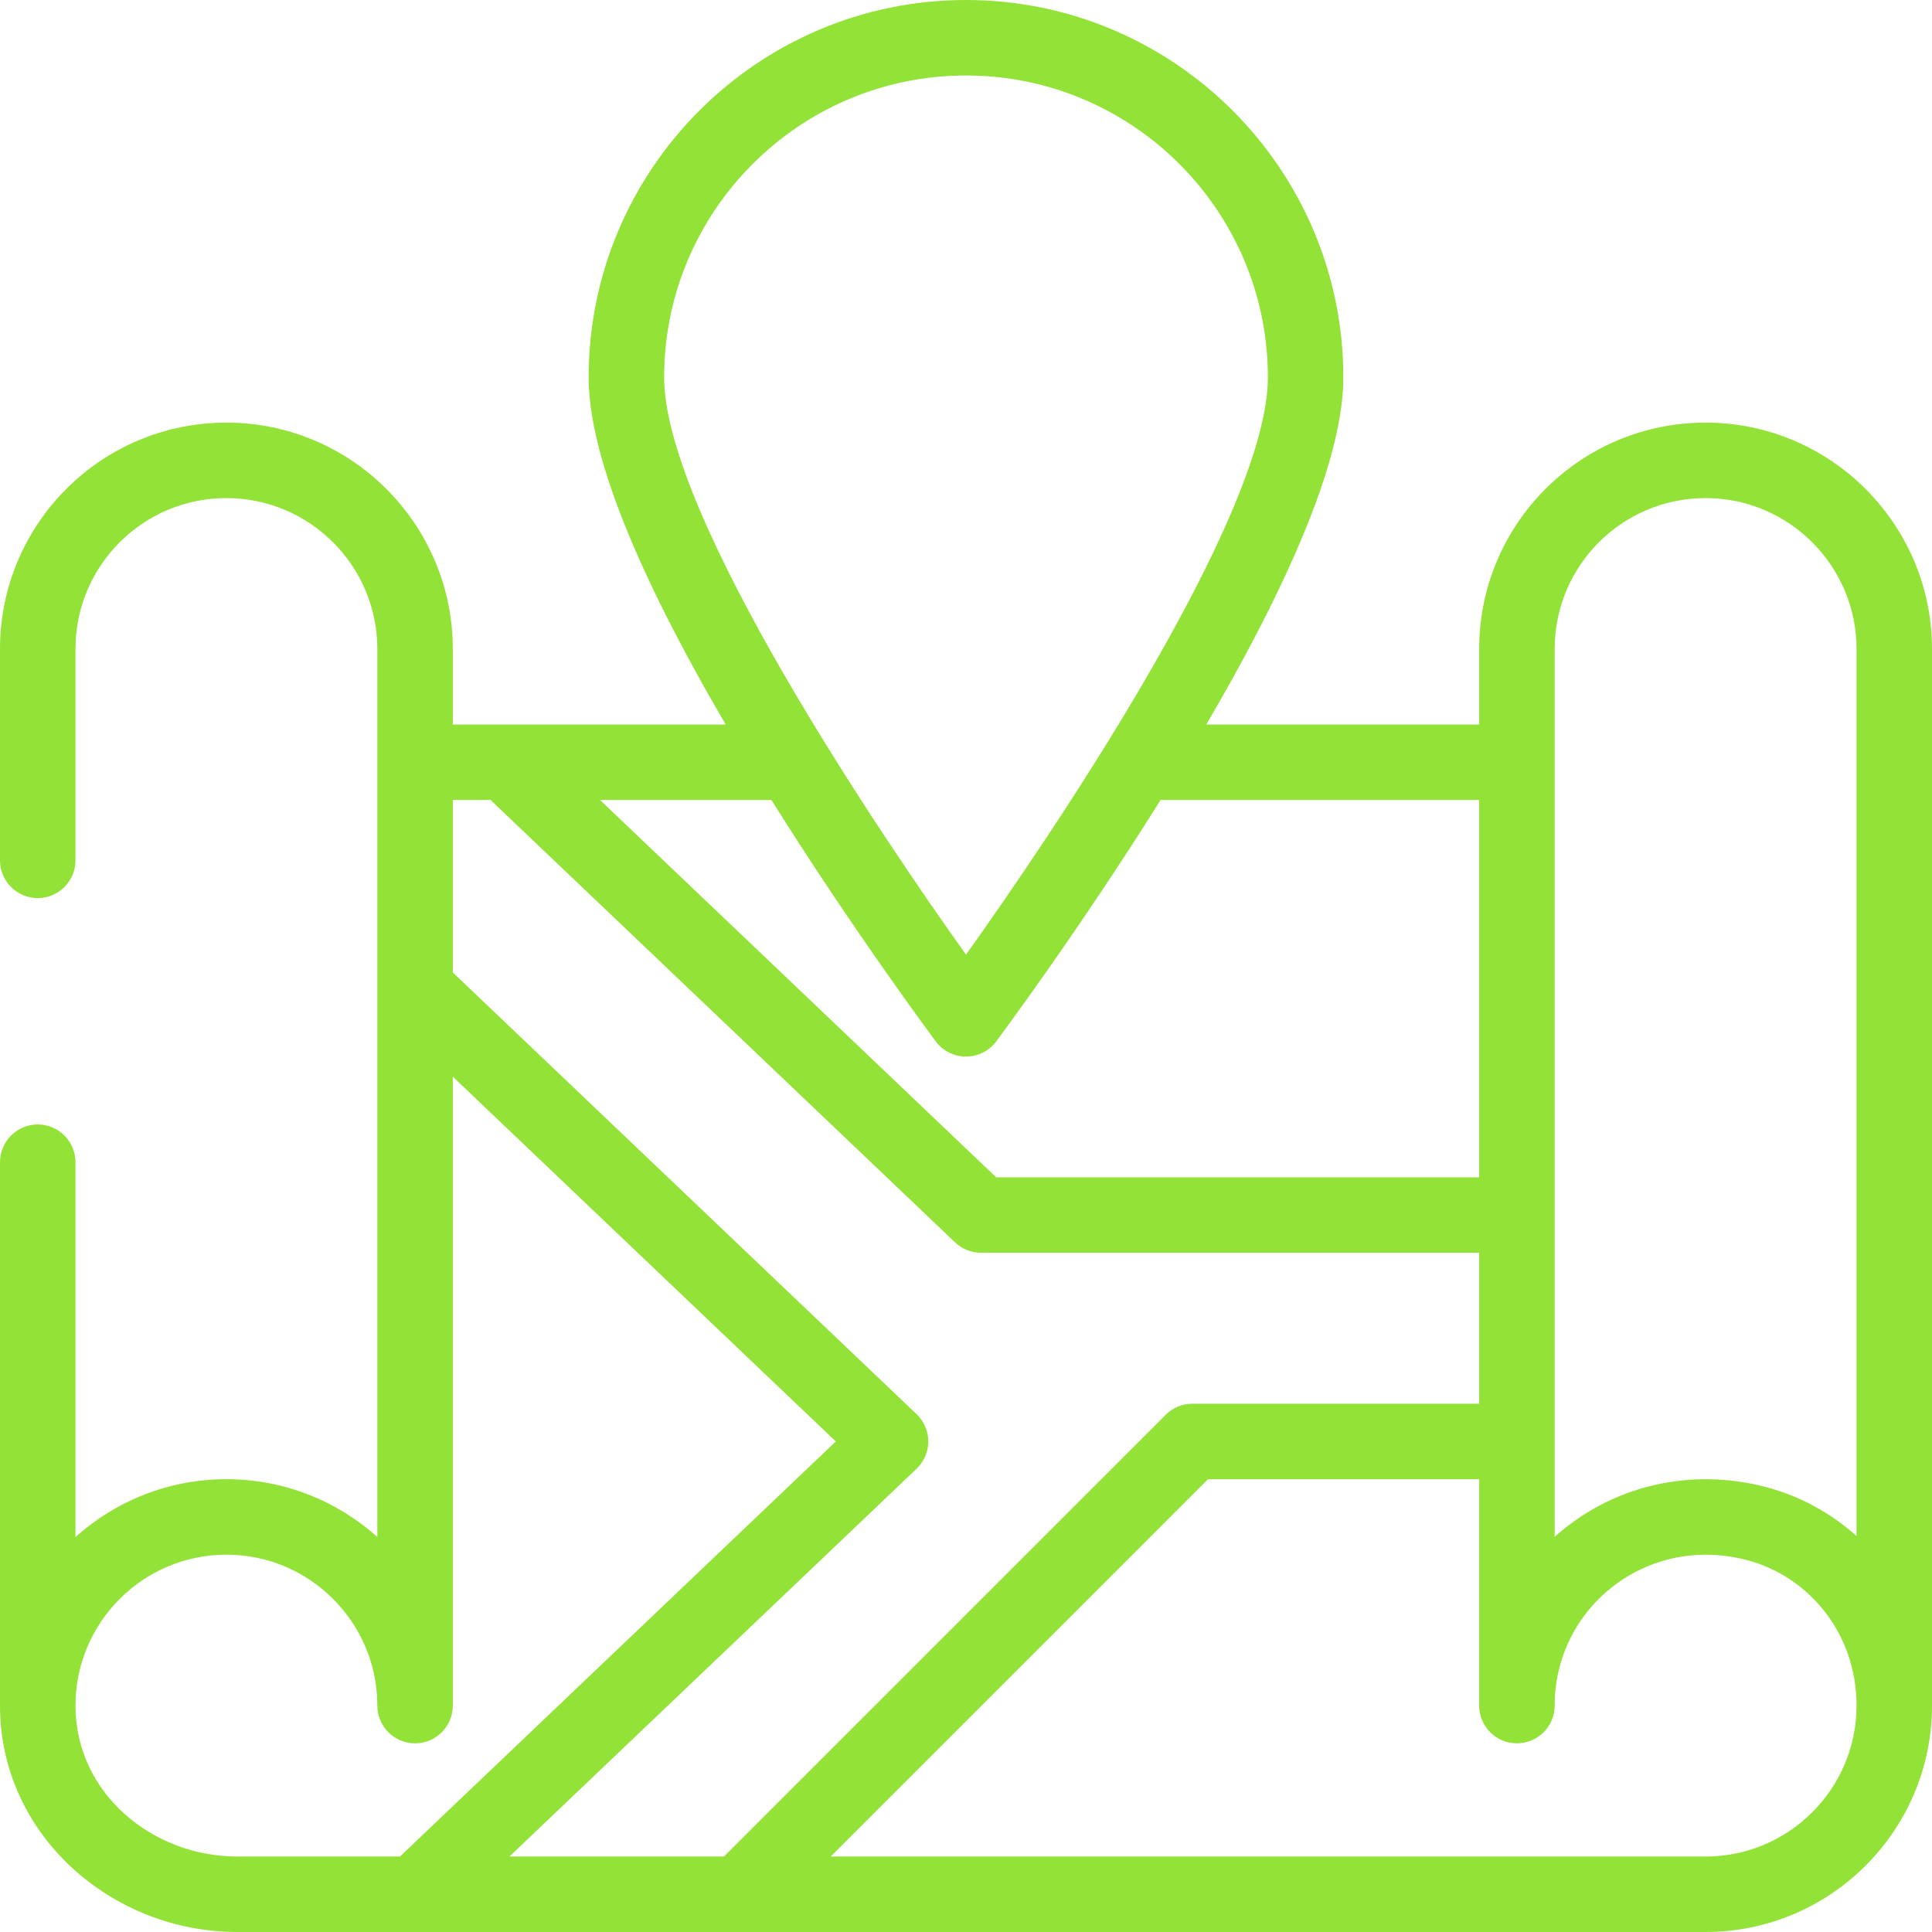
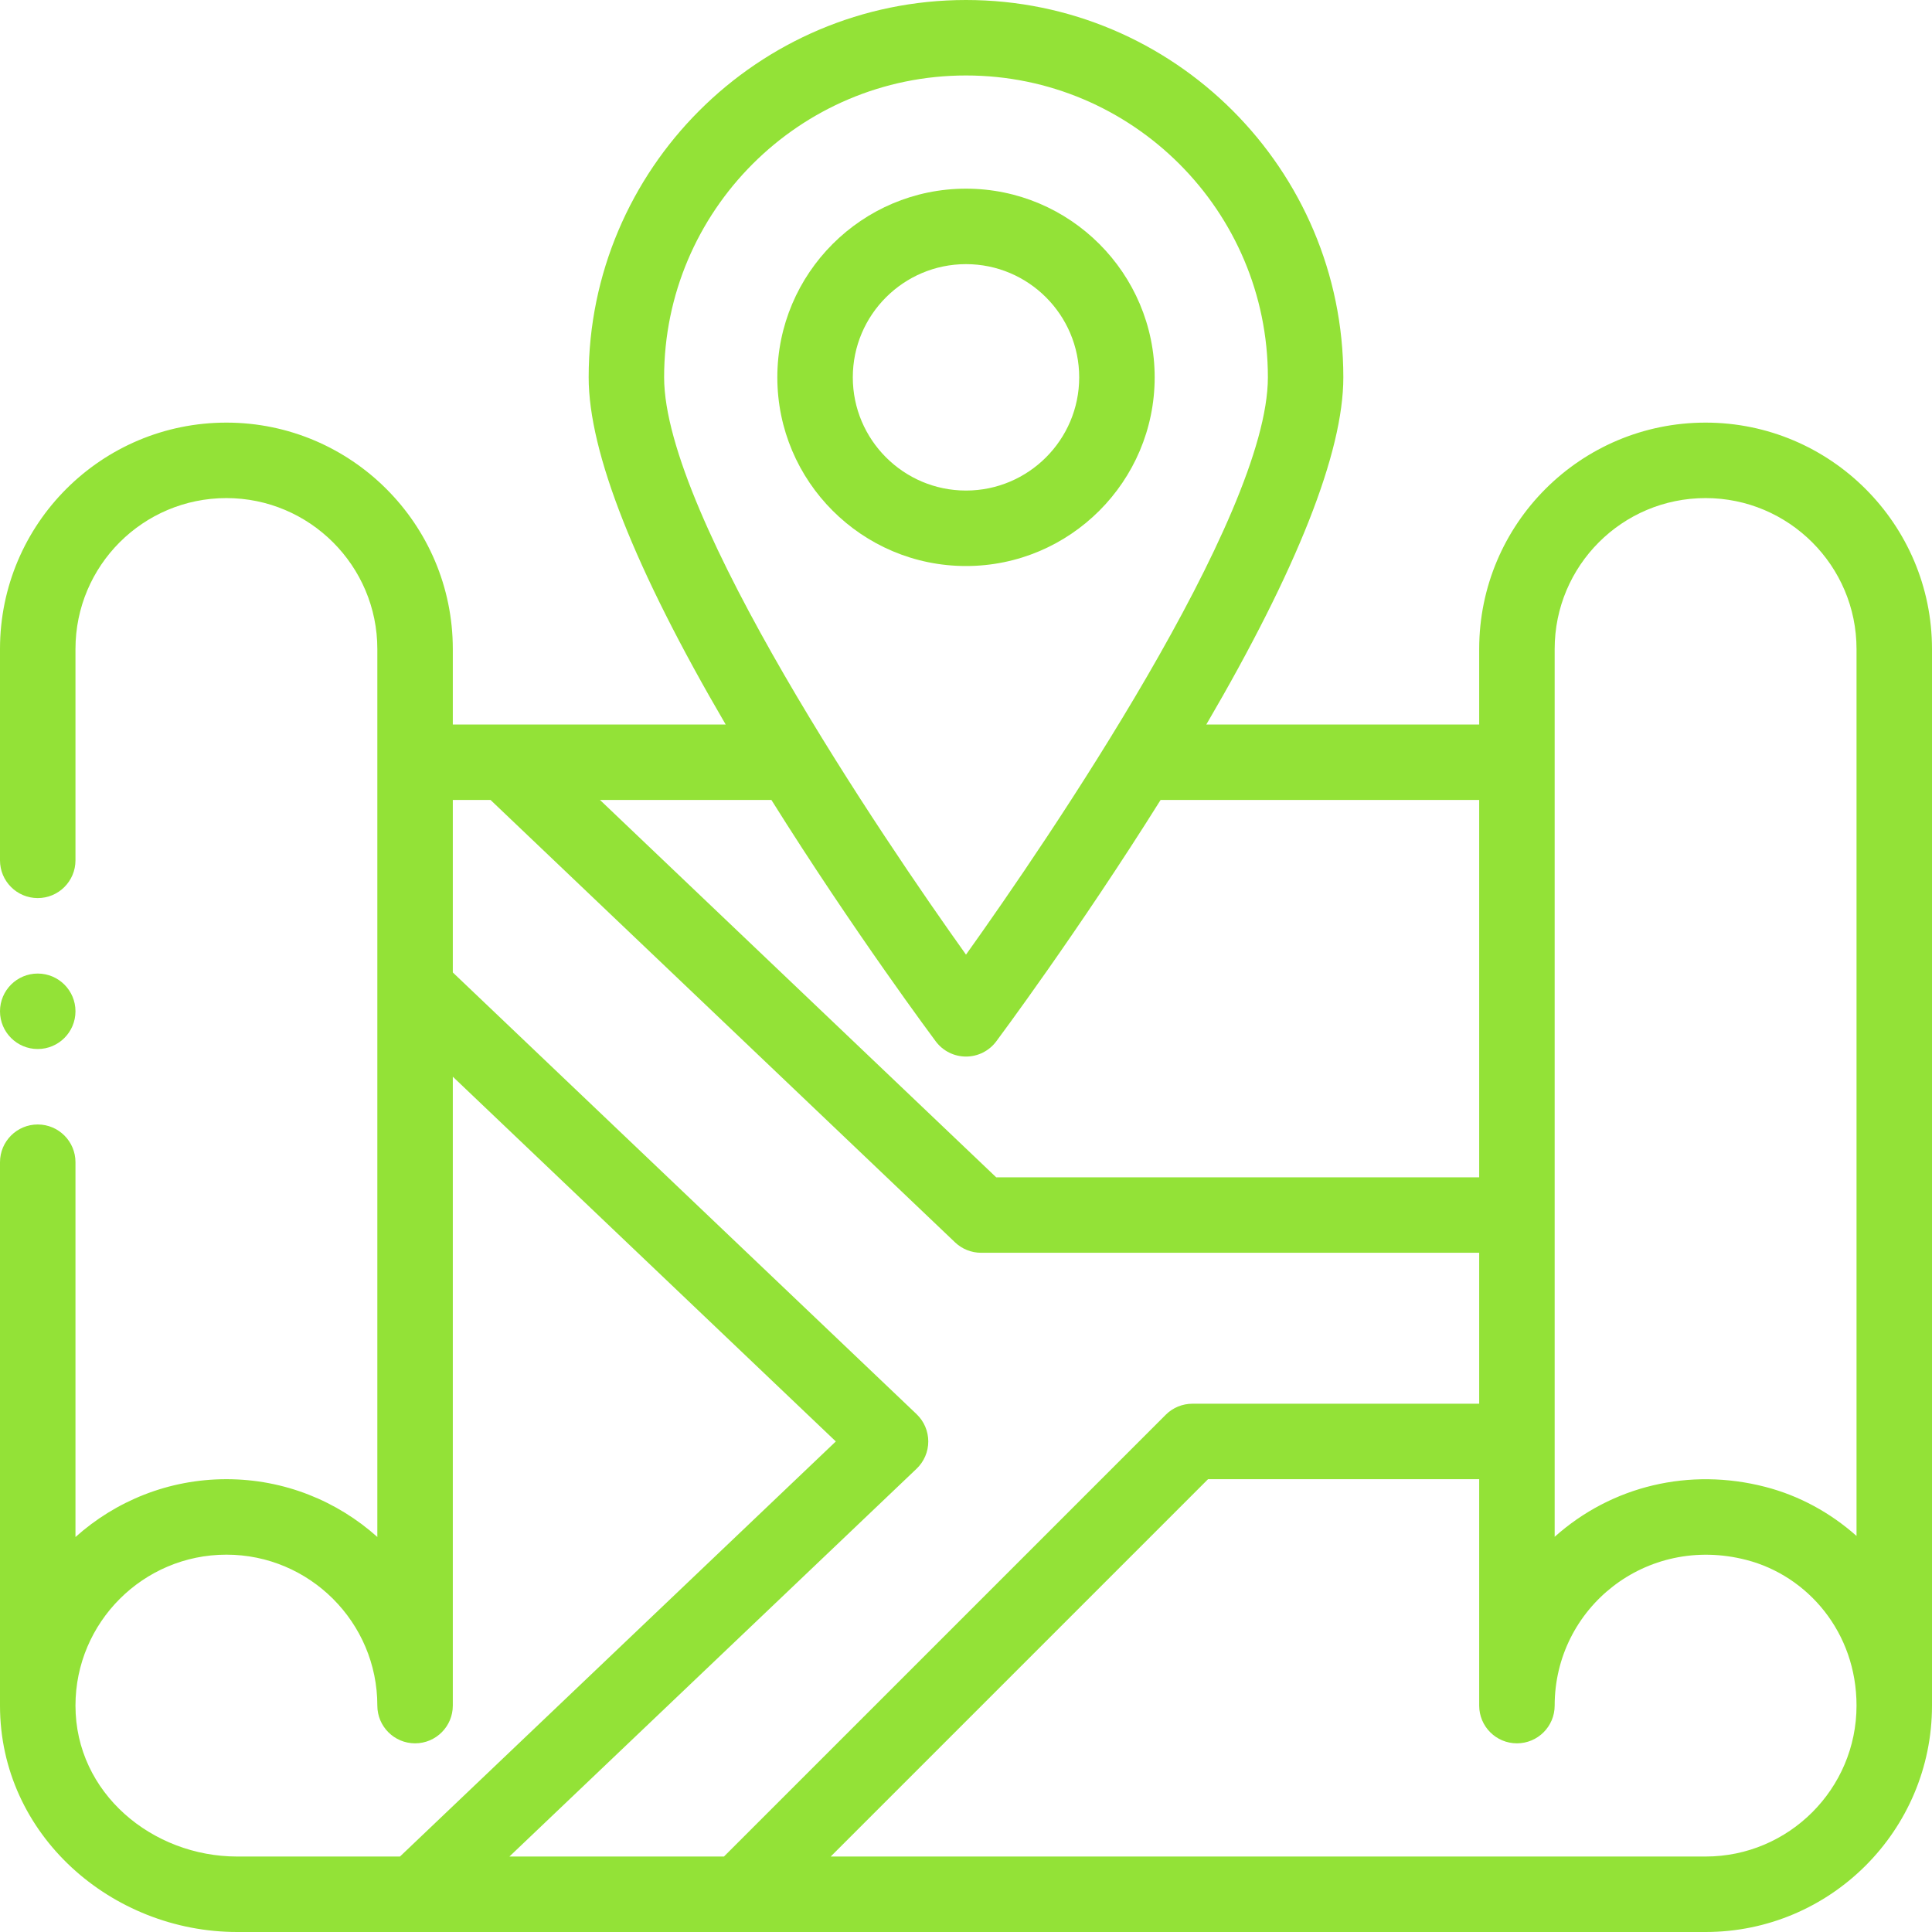
<svg xmlns="http://www.w3.org/2000/svg" width="110" height="110" viewBox="0 0 110 110" fill="none">
  <path d="M97.109 24.062C89.989 24.062 84.219 29.831 84.219 36.953V41.25H68.683C73.86 32.396 76.484 25.756 76.484 21.484C76.484 9.638 66.847 0 55 0C43.153 0 33.516 9.638 33.516 21.484C33.516 25.756 36.14 32.397 41.317 41.25C39.573 41.25 27.289 41.25 25.781 41.25V36.953C25.781 29.845 19.999 24.062 12.891 24.062C5.77 24.062 0 29.831 0 36.953V48.984C0 50.171 0.962 51.133 2.148 51.133C3.335 51.133 4.297 50.171 4.297 48.984V36.953C4.297 32.206 8.143 28.359 12.891 28.359C17.629 28.359 21.484 32.215 21.484 36.953V87.509C19.203 85.464 16.189 84.219 12.891 84.219C9.592 84.219 6.58 85.466 4.297 87.512V66.172C4.297 64.985 3.335 64.023 2.148 64.023C0.962 64.023 0 64.985 0 66.172V97.109C0 104.48 6.363 110 13.503 110H97.109C104.218 110 110 104.218 110 97.109V36.953C110 29.845 104.218 24.062 97.109 24.062ZM88.516 36.953C88.516 32.206 92.362 28.359 97.109 28.359C101.848 28.359 105.703 32.215 105.703 36.953V87.451C104.226 86.136 102.448 85.157 100.508 84.657C96.202 83.543 91.772 84.591 88.516 87.499C88.516 85.662 88.516 39.532 88.516 36.953ZM84.219 67.031H56.719C49.519 60.176 35.768 47.078 34.161 45.547H43.921C48.612 53.04 53.232 59.231 53.28 59.295C53.686 59.837 54.323 60.156 55 60.156C55.677 60.156 56.314 59.837 56.72 59.295C56.768 59.231 61.389 53.04 66.079 45.547H84.219V67.031ZM55 4.297C64.478 4.297 72.188 12.007 72.188 21.484C72.188 29.461 59.604 47.908 55 54.353C50.324 47.805 37.812 29.388 37.812 21.484C37.812 12.007 45.523 4.297 55 4.297ZM4.297 97.109C4.297 92.371 8.152 88.516 12.891 88.516C17.629 88.516 21.484 92.371 21.484 97.109C21.484 98.296 22.446 99.258 23.633 99.258C24.82 99.258 25.781 98.296 25.781 97.109V61.302L47.588 82.07L22.773 105.703H13.503C8.685 105.703 4.297 102.102 4.297 97.109ZM52.184 83.626C52.611 83.22 52.852 82.658 52.852 82.07C52.852 81.483 52.611 80.92 52.184 80.514L25.781 55.368V45.547H27.93C28.077 45.687 53.354 69.761 54.378 70.736C54.778 71.116 55.308 71.328 55.859 71.328H84.219V79.922H67.891C67.321 79.922 66.774 80.148 66.372 80.551L41.219 105.703H29.004L52.184 83.626ZM97.109 105.703H47.297L68.781 84.219H84.219V97.109C84.219 98.296 85.18 99.258 86.367 99.258C87.554 99.258 88.516 98.296 88.516 97.109C88.516 91.553 93.719 87.341 99.434 88.817C102.923 89.718 105.703 92.94 105.703 97.109C105.703 101.848 101.848 105.703 97.109 105.703Z" fill="#93E237" />
+   <path d="M55 32.227C60.923 32.227 65.742 27.408 65.742 21.484C65.742 15.561 60.923 10.742 55 10.742C49.077 10.742 44.258 15.561 44.258 21.484C44.258 27.408 49.077 32.227 55 32.227ZM55 15.039C58.554 15.039 61.445 17.93 61.445 21.484C61.445 25.038 58.554 27.93 55 27.93C51.446 27.93 48.555 25.038 48.555 21.484C48.555 17.93 51.446 15.039 55 15.039Z" fill="#93E237" />
+   <path d="M2.148 59.727C3.334 59.727 4.297 58.764 4.297 57.578C4.297 56.392 3.334 55.43 2.148 55.43C0.963 55.43 0 56.392 0 57.578C0 58.764 0.963 59.727 2.148 59.727Z" fill="#93E237" />
</svg>
